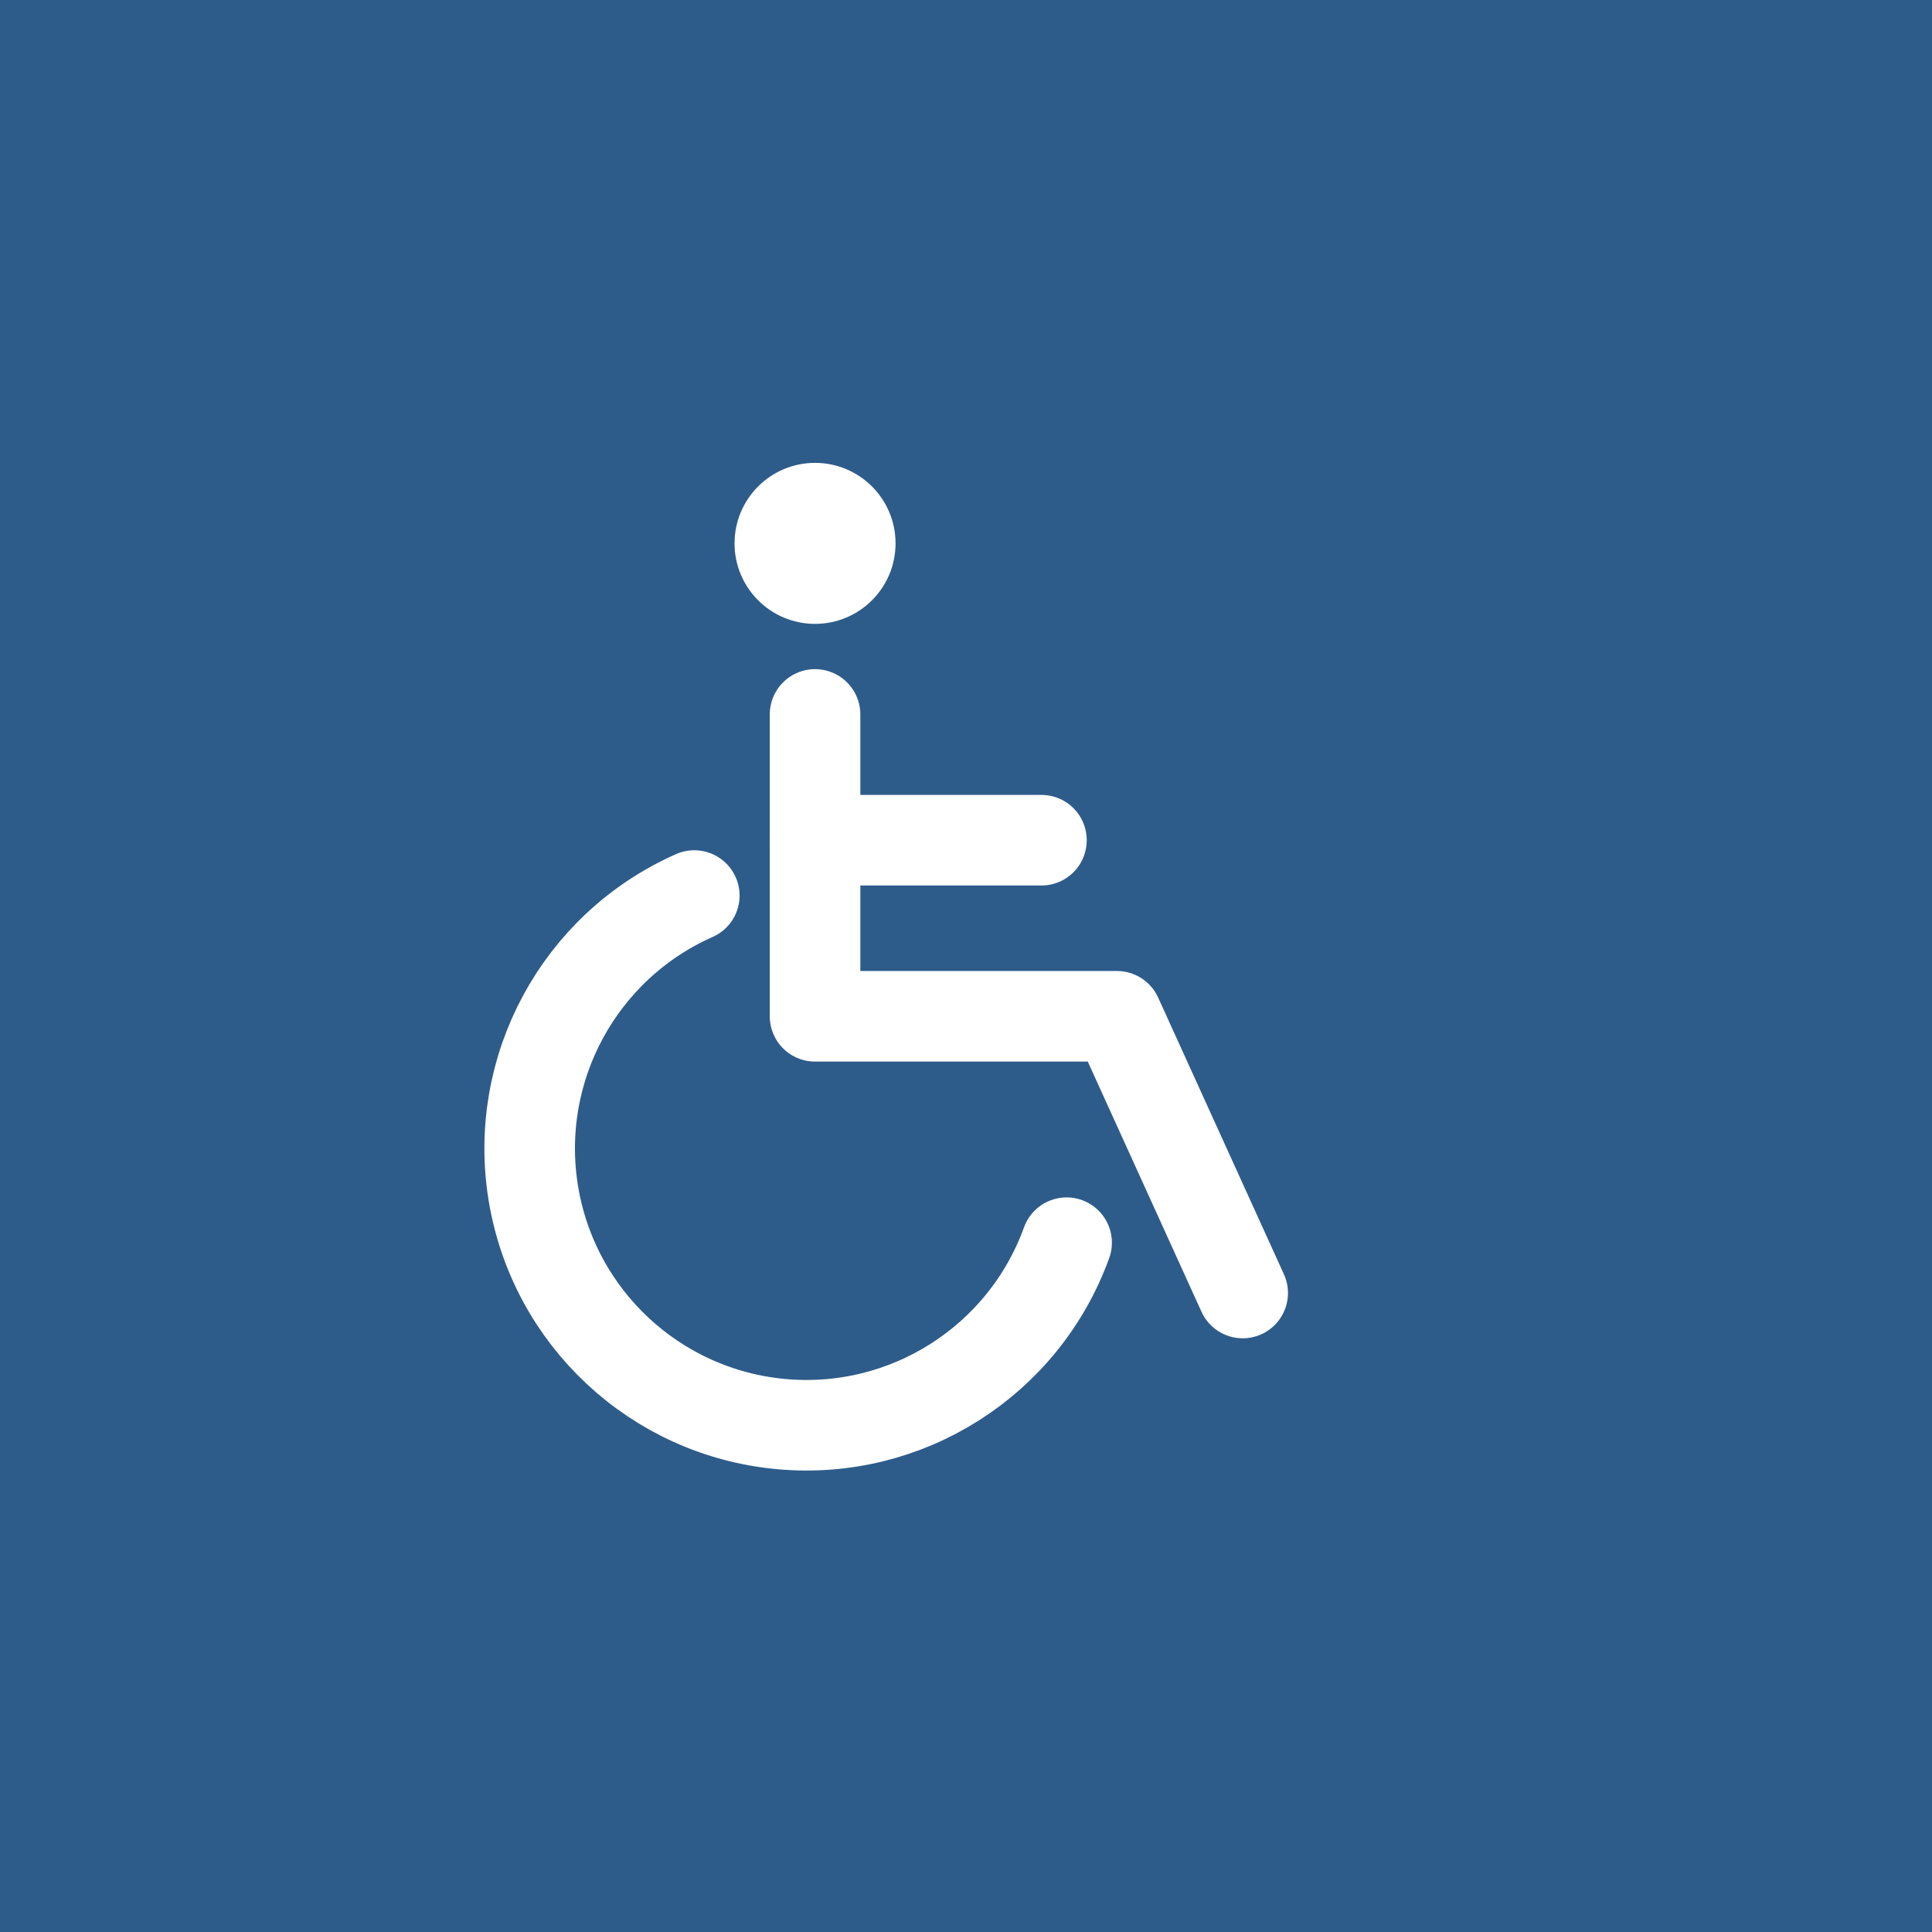
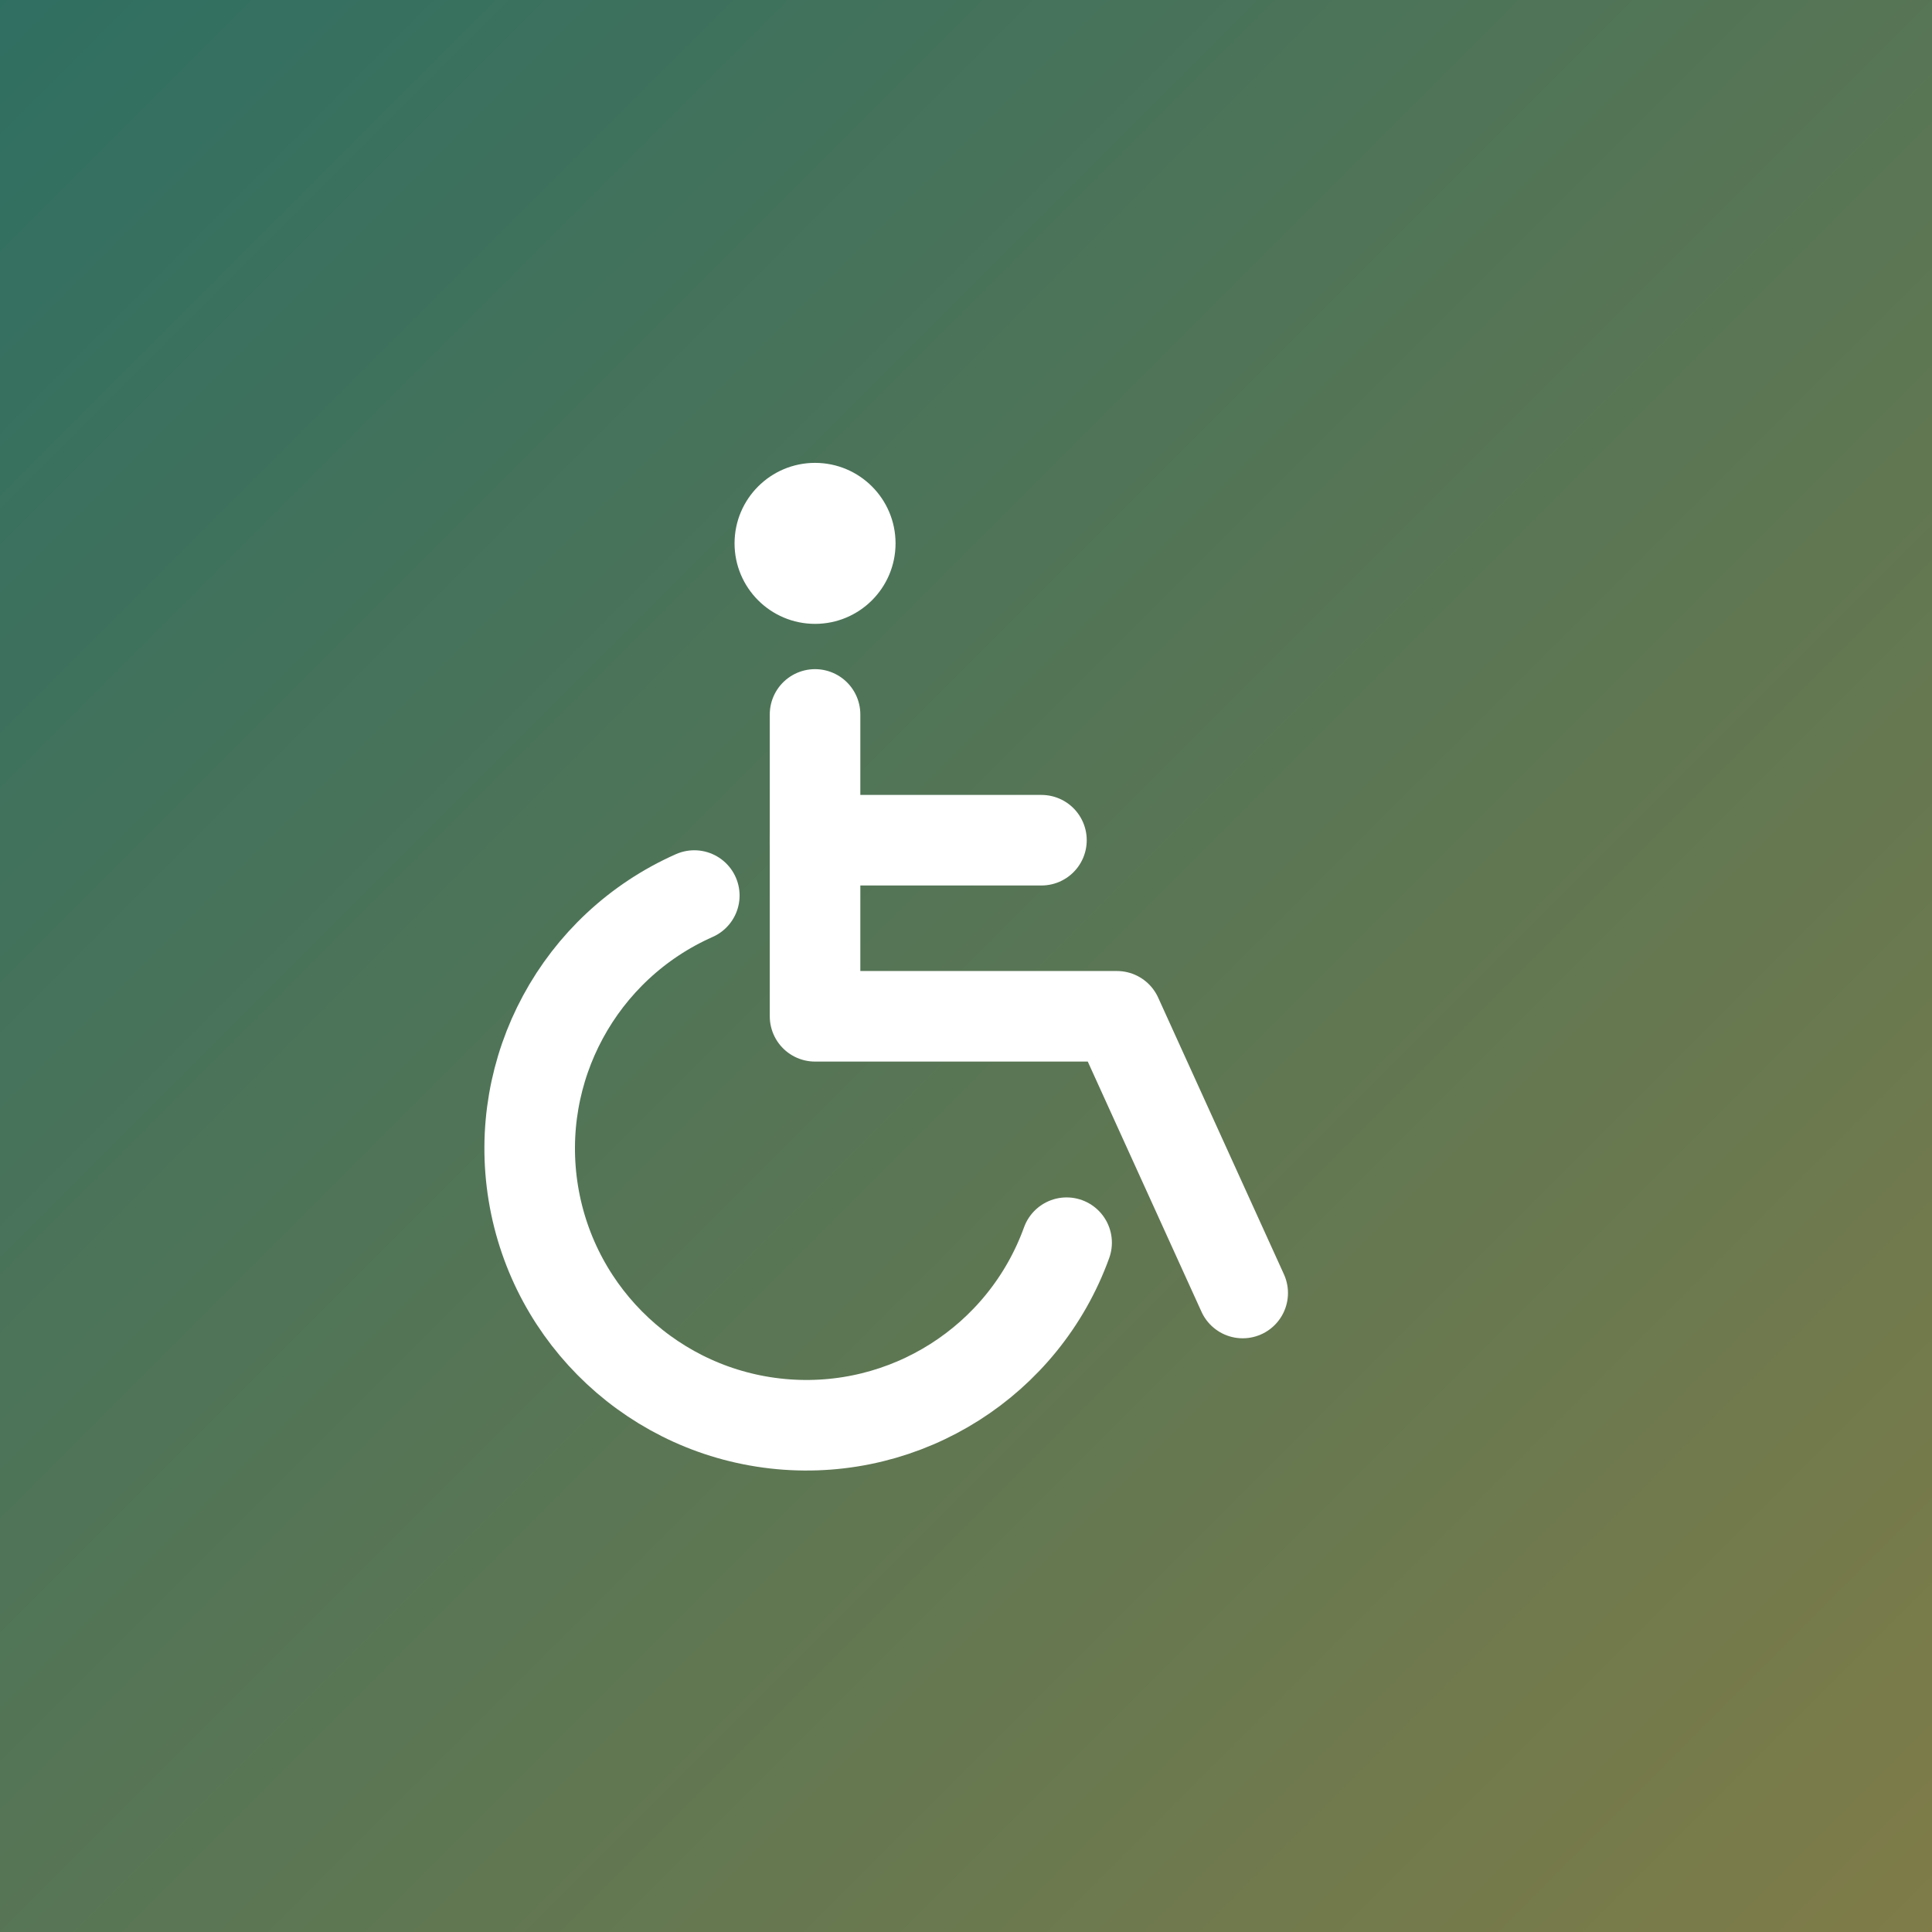
<svg xmlns="http://www.w3.org/2000/svg" viewBox="0 0 512 512">
-   <rect width="512" height="512" fill="#2e5c8a" />
+   <defs>
+     <linearGradient id="g" x1="0" y1="0" x2="1" y2="1">
+       <stop offset="0" stop-color="#2f6f62" />
+       <stop offset="1" stop-color="#7f7c48" />
+     </linearGradient>
+   </defs>
+   <rect width="512" height="512" fill="url(#g)" />
  <g transform="translate(96 96) scale(13.333)" fill="none" stroke="#fff" stroke-width="1.8" stroke-linecap="round" stroke-linejoin="round">
    <circle cx="9" cy="3.6" r="1.6" fill="#fff" stroke="none" />
    <path d="M9 7v6h6l2.5 5.5" />
    <path d="M9 9.5h4.5" />
    <path d="M6.6 10.6A5.5 5.5 0 1 0 14 17.5" />
  </g>
</svg>
